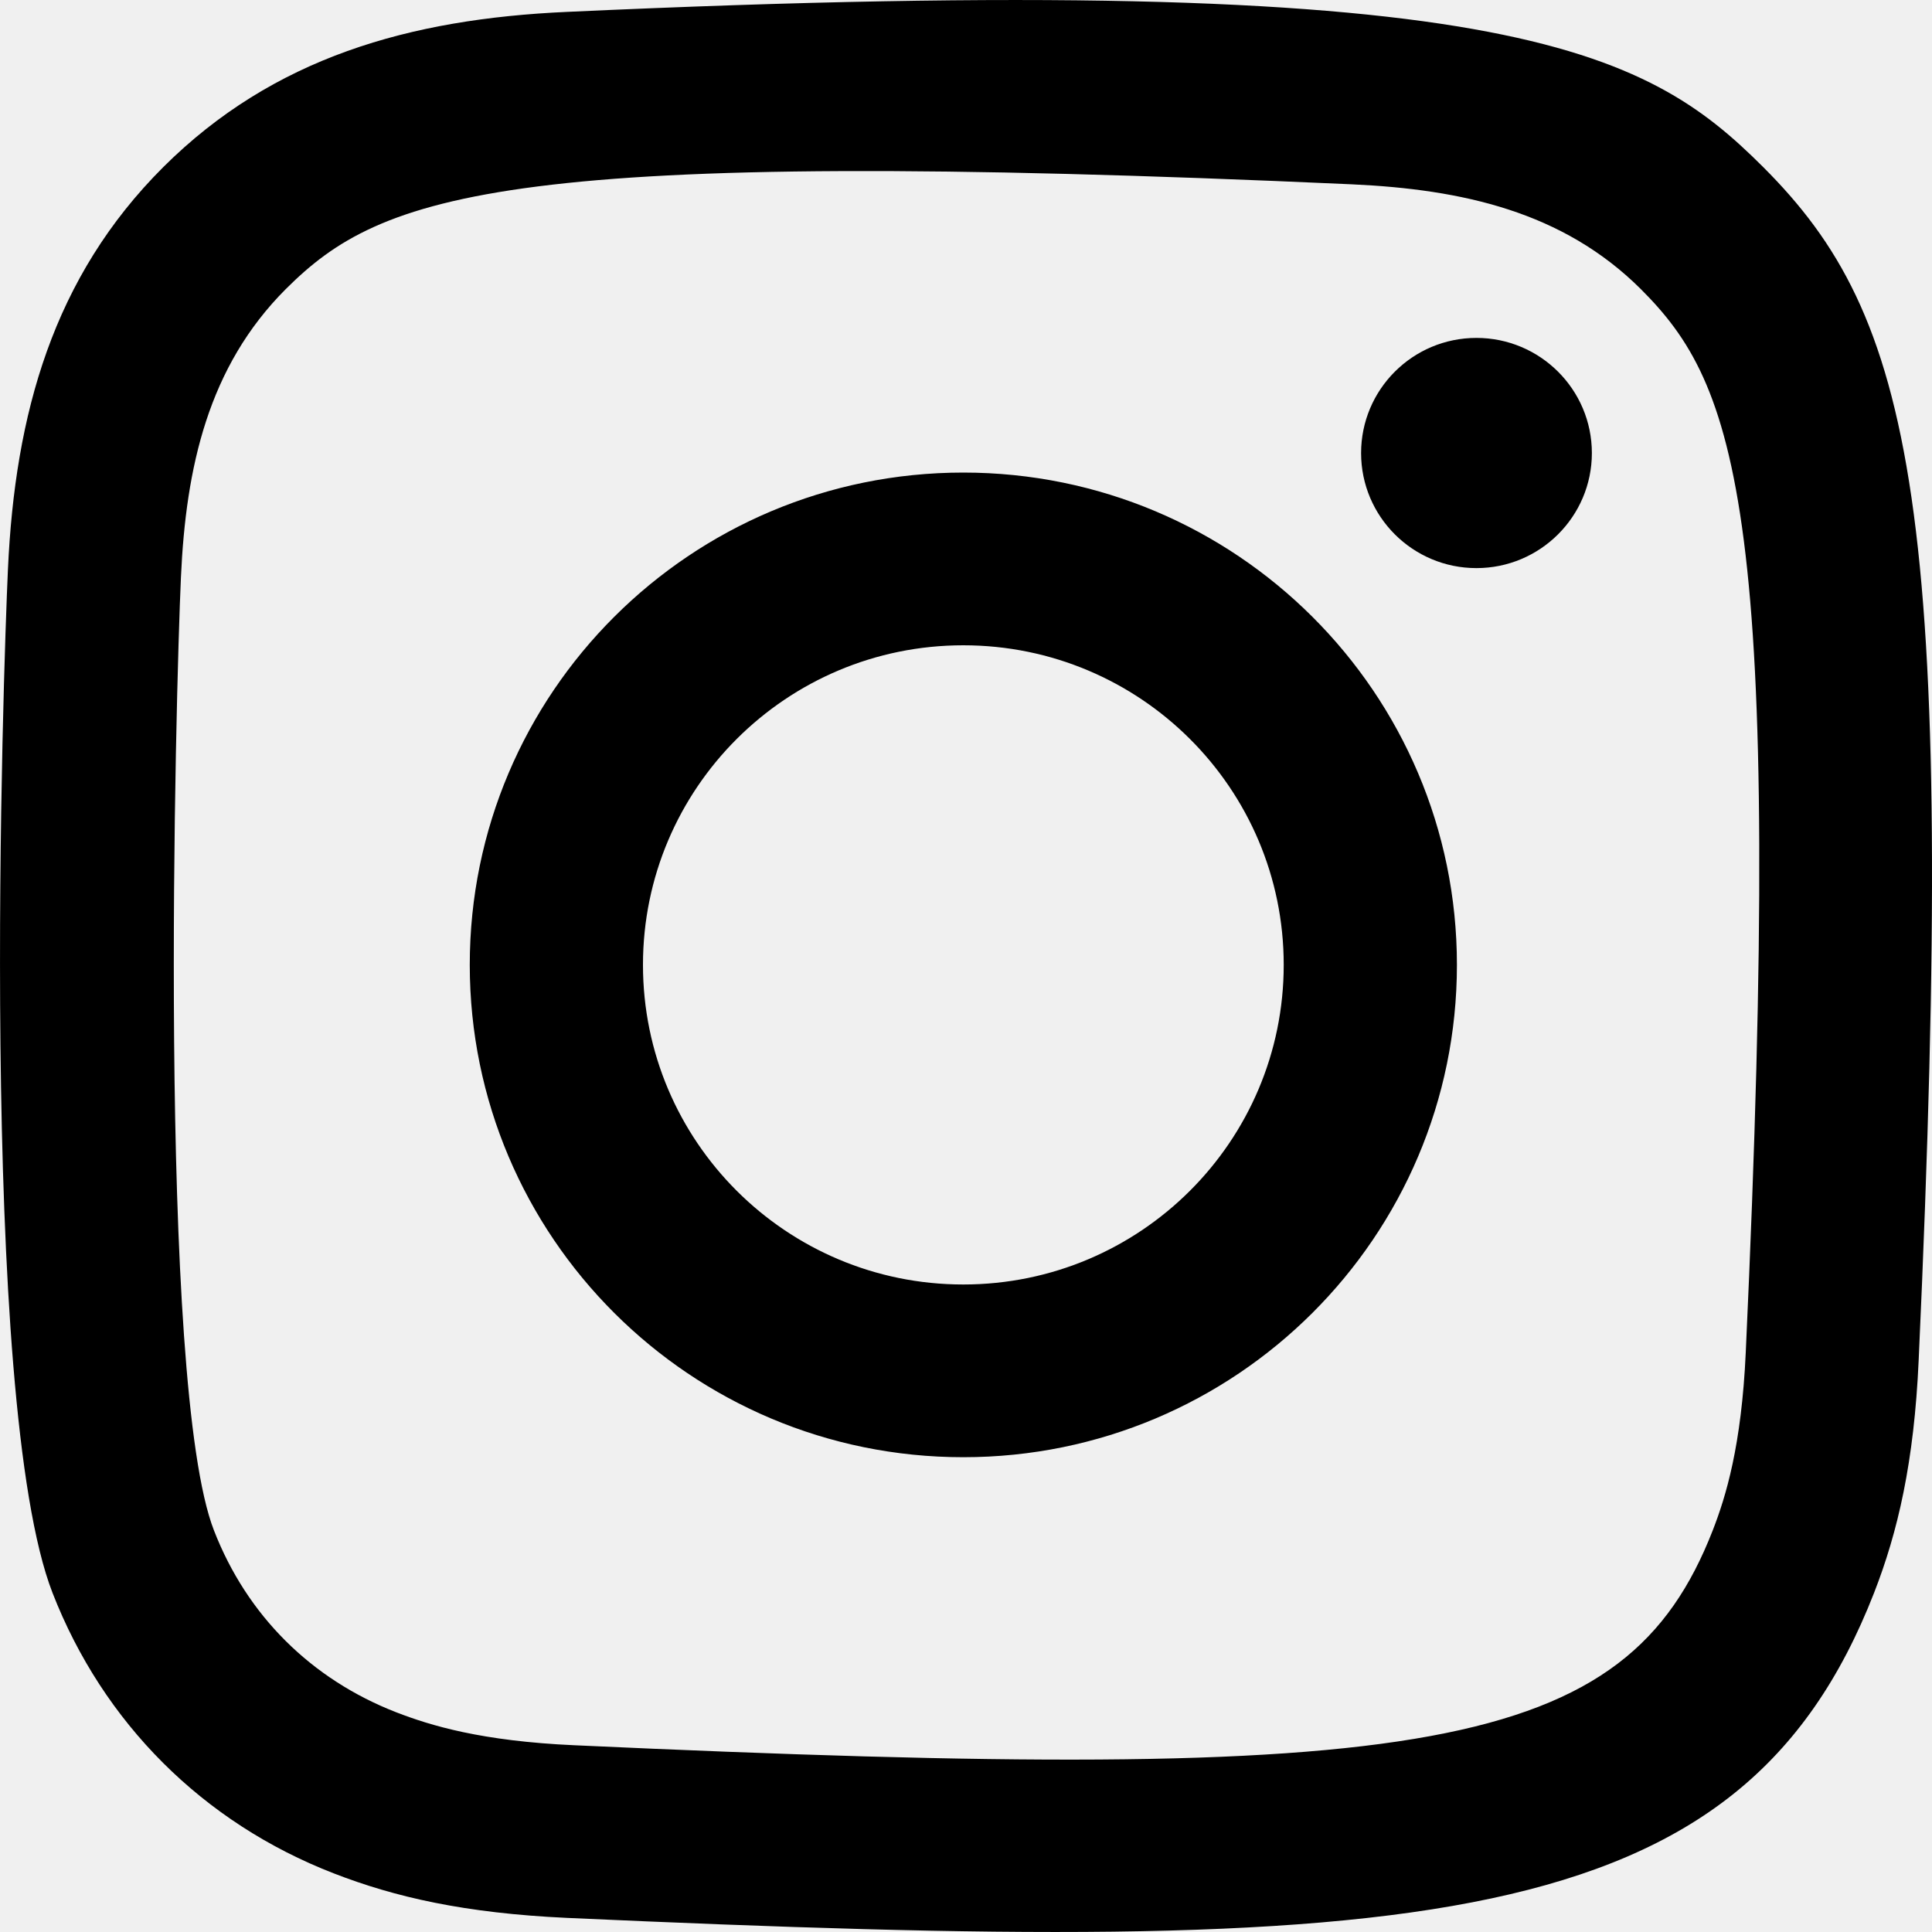
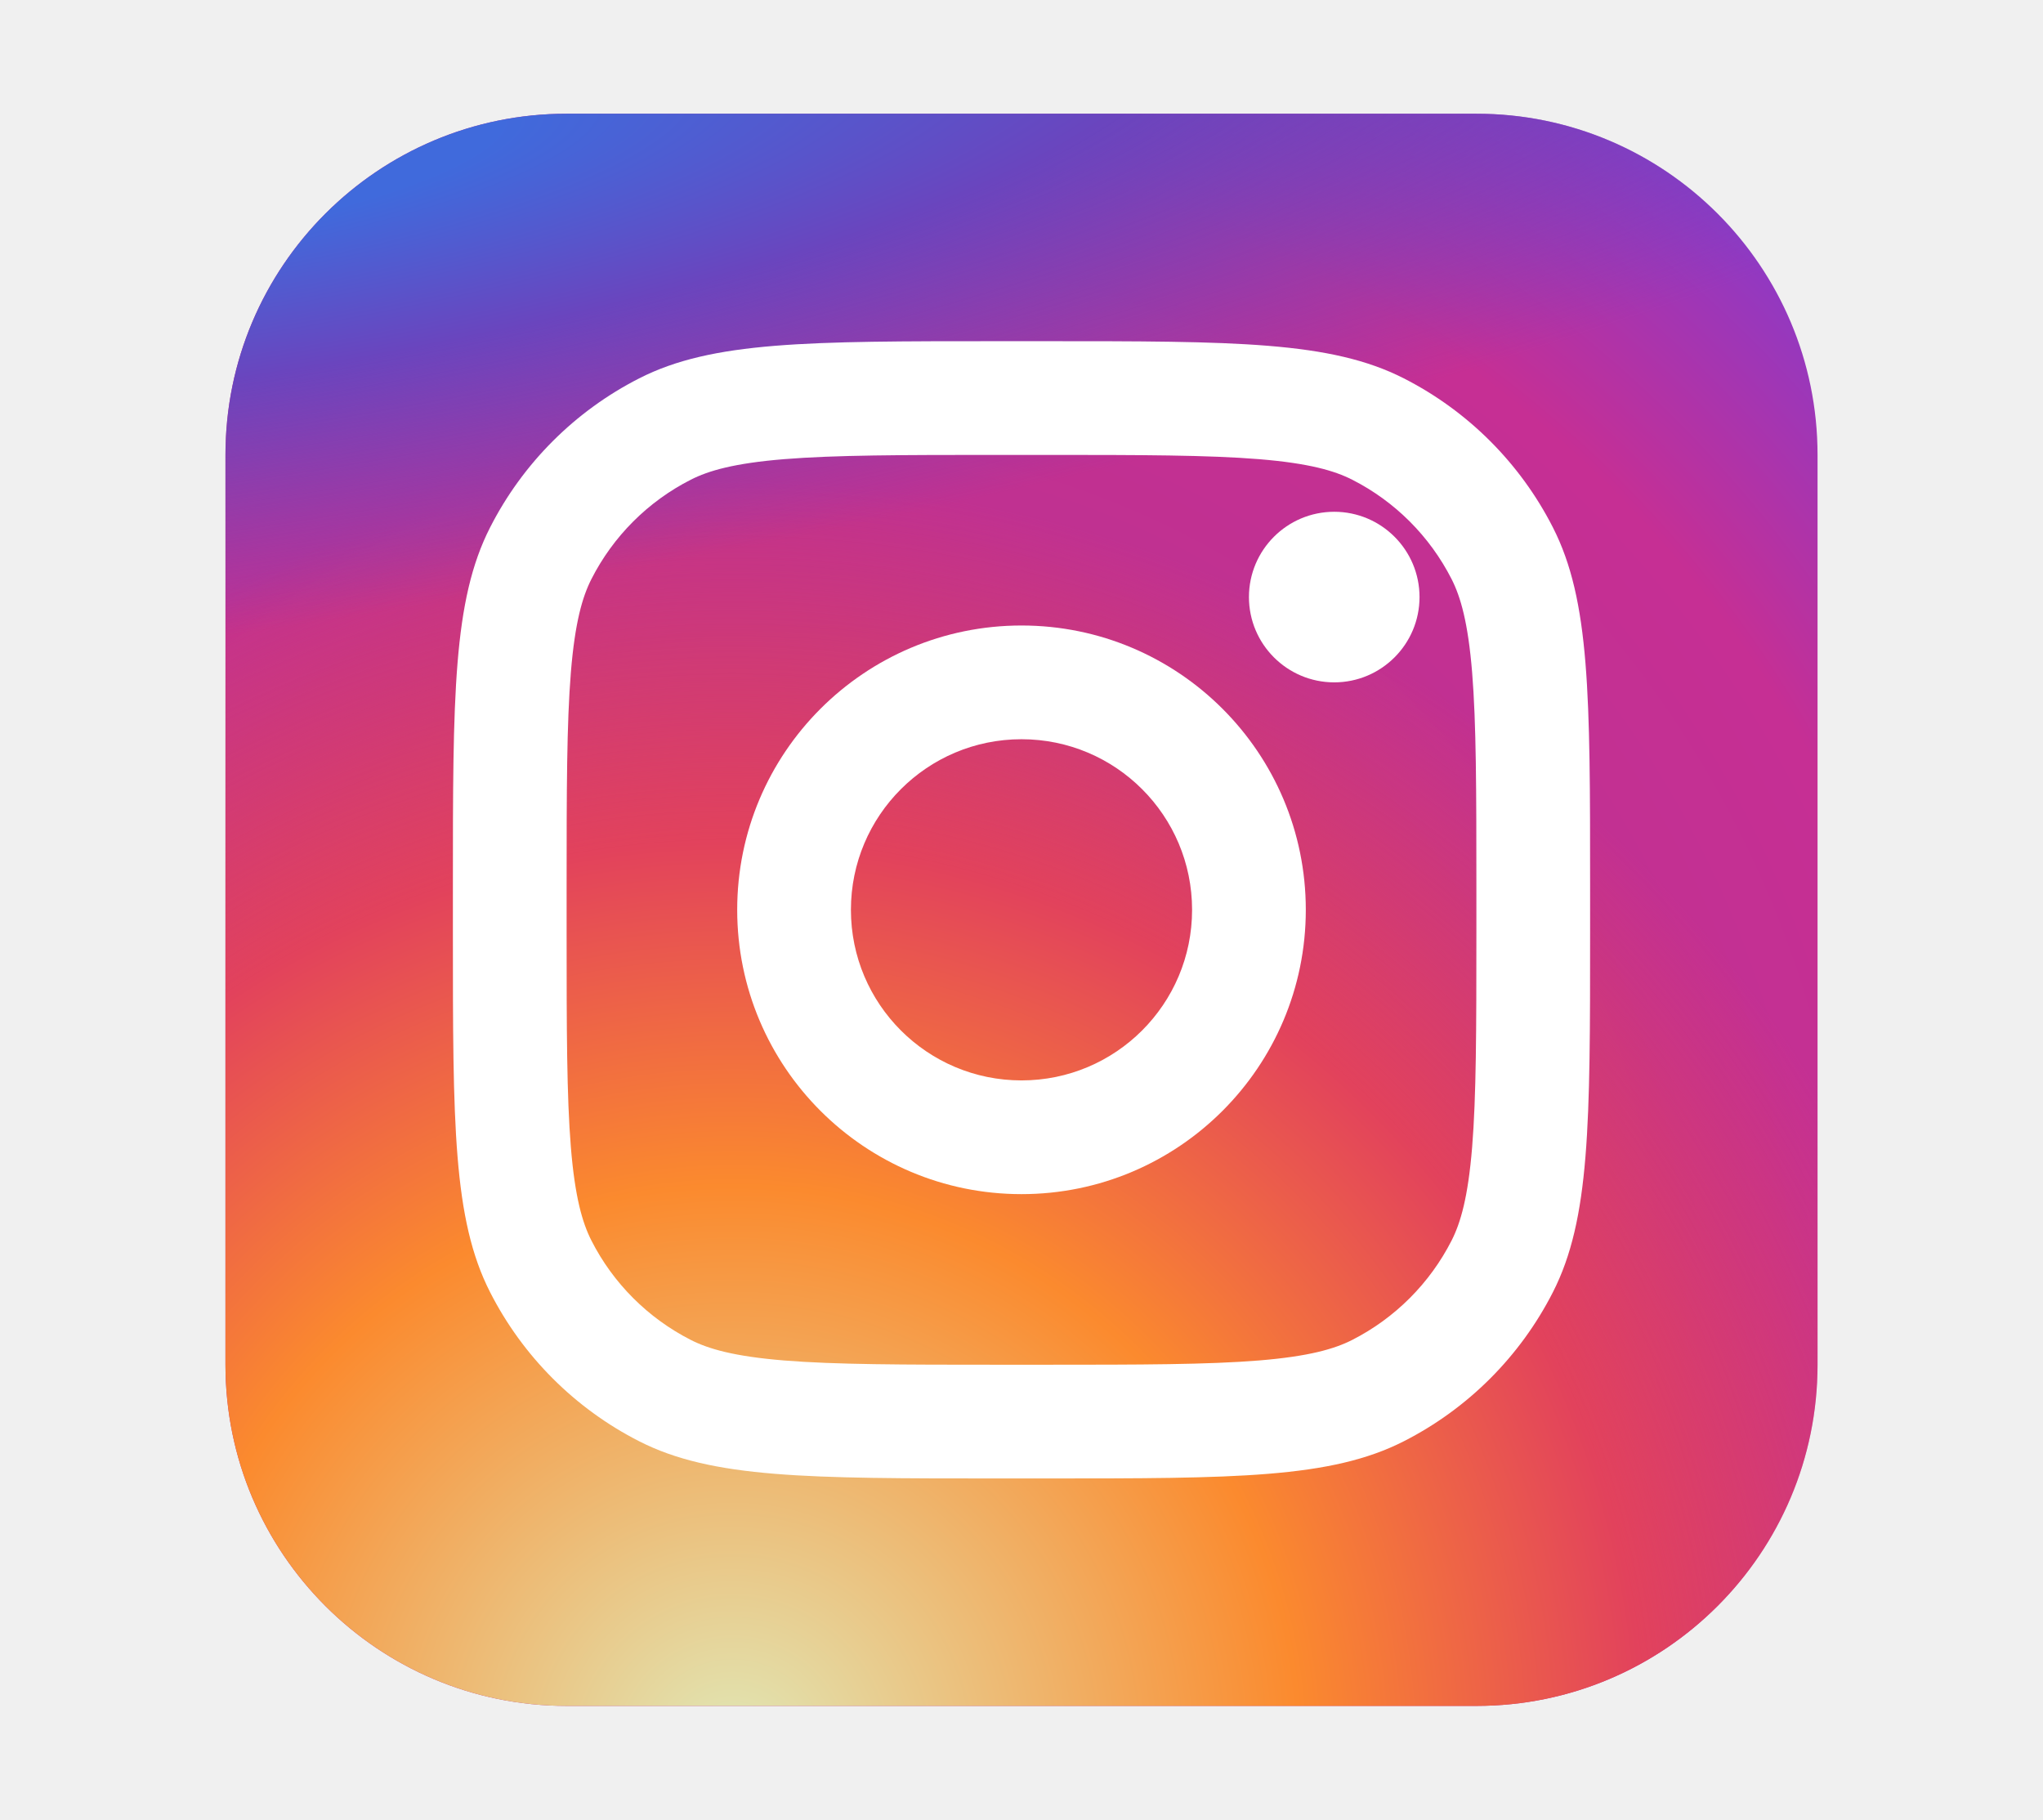
- <svg xmlns="http://www.w3.org/2000/svg" width="35.93pxpx" height="32px" viewBox="0 0 20 20" version="1.1">
+ <svg xmlns="http://www.w3.org/2000/svg" width="35.93px" height="32px" viewBox="0 0 32 32" fill="none">
+   <rect x="2" y="2" width="28" height="28" rx="6" fill="url(#paint0_radial_87_7153)" />
+   <rect x="2" y="2" width="28" height="28" rx="6" fill="url(#paint1_radial_87_7153)" />
+   <rect x="2" y="2" width="28" height="28" rx="6" fill="url(#paint2_radial_87_7153)" />
+   <path d="M23 10.5C23 11.328 22.328 12 21.5 12C20.672 12 20 11.328 20 10.5C20 9.672 20.672 9 21.5 9C22.328 9 23 9.672 23 10.5Z" fill="white" />
+   <path fill-rule="evenodd" clip-rule="evenodd" d="M16 21C18.761 21 21 18.761 21 16C21 13.239 18.761 11 16 11C13.239 11 11 13.239 11 16C11 18.761 13.239 21 16 21ZM16 19C17.657 19 19 17.657 19 16C19 14.343 17.657 13 16 13C14.343 13 13 14.343 13 16C13 17.657 14.343 19 16 19Z" fill="white" />
+   <path fill-rule="evenodd" clip-rule="evenodd" d="M6 15.6C6 12.24 6 10.559 6.654 9.276C7.229 8.147 8.147 7.229 9.276 6.654C10.559 6 12.24 6 15.6 6H16.4C19.76 6 21.441 6 22.724 6.654C23.853 7.229 24.771 8.147 25.346 9.276C26 10.559 26 12.24 26 15.6V16.4C26 19.76 26 21.441 25.346 22.724C24.771 23.853 23.853 24.771 22.724 25.346C21.441 26 19.76 26 16.4 26H15.6C12.24 26 10.559 26 9.276 25.346C8.147 24.771 7.229 23.853 6.654 22.724C6 21.441 6 19.76 6 16.4V15.6ZM15.6 8H16.4C18.113 8 19.278 8.002 20.178 8.075C21.055 8.147 21.503 8.277 21.816 8.436C22.569 8.819 23.18 9.431 23.564 10.184C23.723 10.497 23.853 10.945 23.925 11.822C23.998 12.722 24 13.887 24 15.6V16.4C24 18.113 23.998 19.278 23.925 20.178C23.853 21.055 23.723 21.503 23.564 21.816C23.18 22.569 22.569 23.18 21.816 23.564C21.503 23.723 21.055 23.853 20.178 23.925C19.278 23.998 18.113 24 16.4 24H15.6C13.887 24 12.722 23.998 11.822 23.925C10.945 23.853 10.497 23.723 10.184 23.564C9.431 23.18 8.819 22.569 8.436 21.816C8.277 21.503 8.147 21.055 8.075 20.178C8.002 19.278 8 18.113 8 16.4V15.6C8 13.887 8.002 12.722 8.075 11.822C8.147 10.945 8.277 10.497 8.436 10.184C8.819 9.431 9.431 8.819 10.184 8.436C10.497 8.277 10.945 8.147 11.822 8.075C12.722 8.002 13.887 8 15.6 8Z" fill="white" />
  <defs>
- 
- </defs>
-   <g id="Page-1" stroke="none" stroke-width="1" fill="none" fill-rule="evenodd">
-     <g id="Dribbble-Light-Preview" transform="translate(-340, -7439)" fill="#000000">
-       <g id="icons" transform="translate(56, 160)">
-         <path d="M289.87,7279.123 C288.242,7279.196 286.831,7279.594 285.691,7280.729 C284.548,7281.869 284.155,7283.286 284.082,7284.897 C284.036,7285.902 283.768,7293.498 284.544,7295.49 C285.068,7296.834 286.098,7297.867 287.455,7298.393 C288.088,7298.639 288.81,7298.805 289.87,7298.854 C298.73,7299.255 302.015,7299.037 303.4,7295.49 C303.646,7294.859 303.815,7294.137 303.862,7293.08 C304.267,7284.197 303.796,7282.271 302.252,7280.729 C301.027,7279.507 299.586,7278.675 289.87,7279.123 M289.951,7297.067 C288.981,7297.024 288.455,7296.862 288.103,7296.726 C287.22,7296.383 286.556,7295.722 286.215,7294.843 C285.624,7293.329 285.82,7286.14 285.873,7284.977 C285.924,7283.837 286.155,7282.796 286.959,7281.992 C287.954,7281 289.24,7280.513 297.993,7280.908 C299.135,7280.96 300.179,7281.19 300.985,7281.992 C301.98,7282.985 302.474,7284.28 302.072,7293 C302.028,7293.968 301.866,7294.493 301.73,7294.843 C300.829,7297.151 298.757,7297.471 289.951,7297.067 M298.09,7283.69 C298.09,7284.347 298.624,7284.881 299.284,7284.881 C299.943,7284.881 300.479,7284.347 300.479,7283.69 C300.479,7283.032 299.943,7282.498 299.284,7282.498 C298.624,7282.498 298.09,7283.032 298.09,7283.69 M288.863,7288.988 C288.863,7291.803 291.15,7294.085 293.972,7294.085 C296.794,7294.085 299.082,7291.803 299.082,7288.988 C299.082,7286.173 296.794,7283.892 293.972,7283.892 C291.15,7283.892 288.863,7286.173 288.863,7288.988 M290.656,7288.988 C290.656,7287.162 292.14,7285.68 293.972,7285.68 C295.804,7285.68 297.289,7287.162 297.289,7288.988 C297.289,7290.815 295.804,7292.297 293.972,7292.297 C292.14,7292.297 290.656,7290.815 290.656,7288.988" id="instagram-[#167]">
- 
- </path>
-       </g>
-     </g>
-   </g>
+     <radialGradient id="paint0_radial_87_7153" cx="0" cy="0" r="1" gradientUnits="userSpaceOnUse" gradientTransform="translate(12 23) rotate(-55.3758) scale(25.5196)">
+       <stop stop-color="#B13589" />
+       <stop offset="0.793" stop-color="#C62F94" />
+       <stop offset="1" stop-color="#8A3AC8" />
+     </radialGradient>
+     <radialGradient id="paint1_radial_87_7153" cx="0" cy="0" r="1" gradientUnits="userSpaceOnUse" gradientTransform="translate(11 31) rotate(-65.1363) scale(22.5942)">
+       <stop stop-color="#E0E8B7" />
+       <stop offset="0.445" stop-color="#FB8A2E" />
+       <stop offset="0.715" stop-color="#E2425C" />
+       <stop offset="1" stop-color="#E2425C" stop-opacity="0" />
+     </radialGradient>
+     <radialGradient id="paint2_radial_87_7153" cx="0" cy="0" r="1" gradientUnits="userSpaceOnUse" gradientTransform="translate(0.500002 3) rotate(-8.1301) scale(38.8909 8.31836)">
+       <stop offset="0.157" stop-color="#406ADC" />
+       <stop offset="0.468" stop-color="#6A45BE" />
+       <stop offset="1" stop-color="#6A45BE" stop-opacity="0" />
+     </radialGradient>
+   </defs>
</svg>
